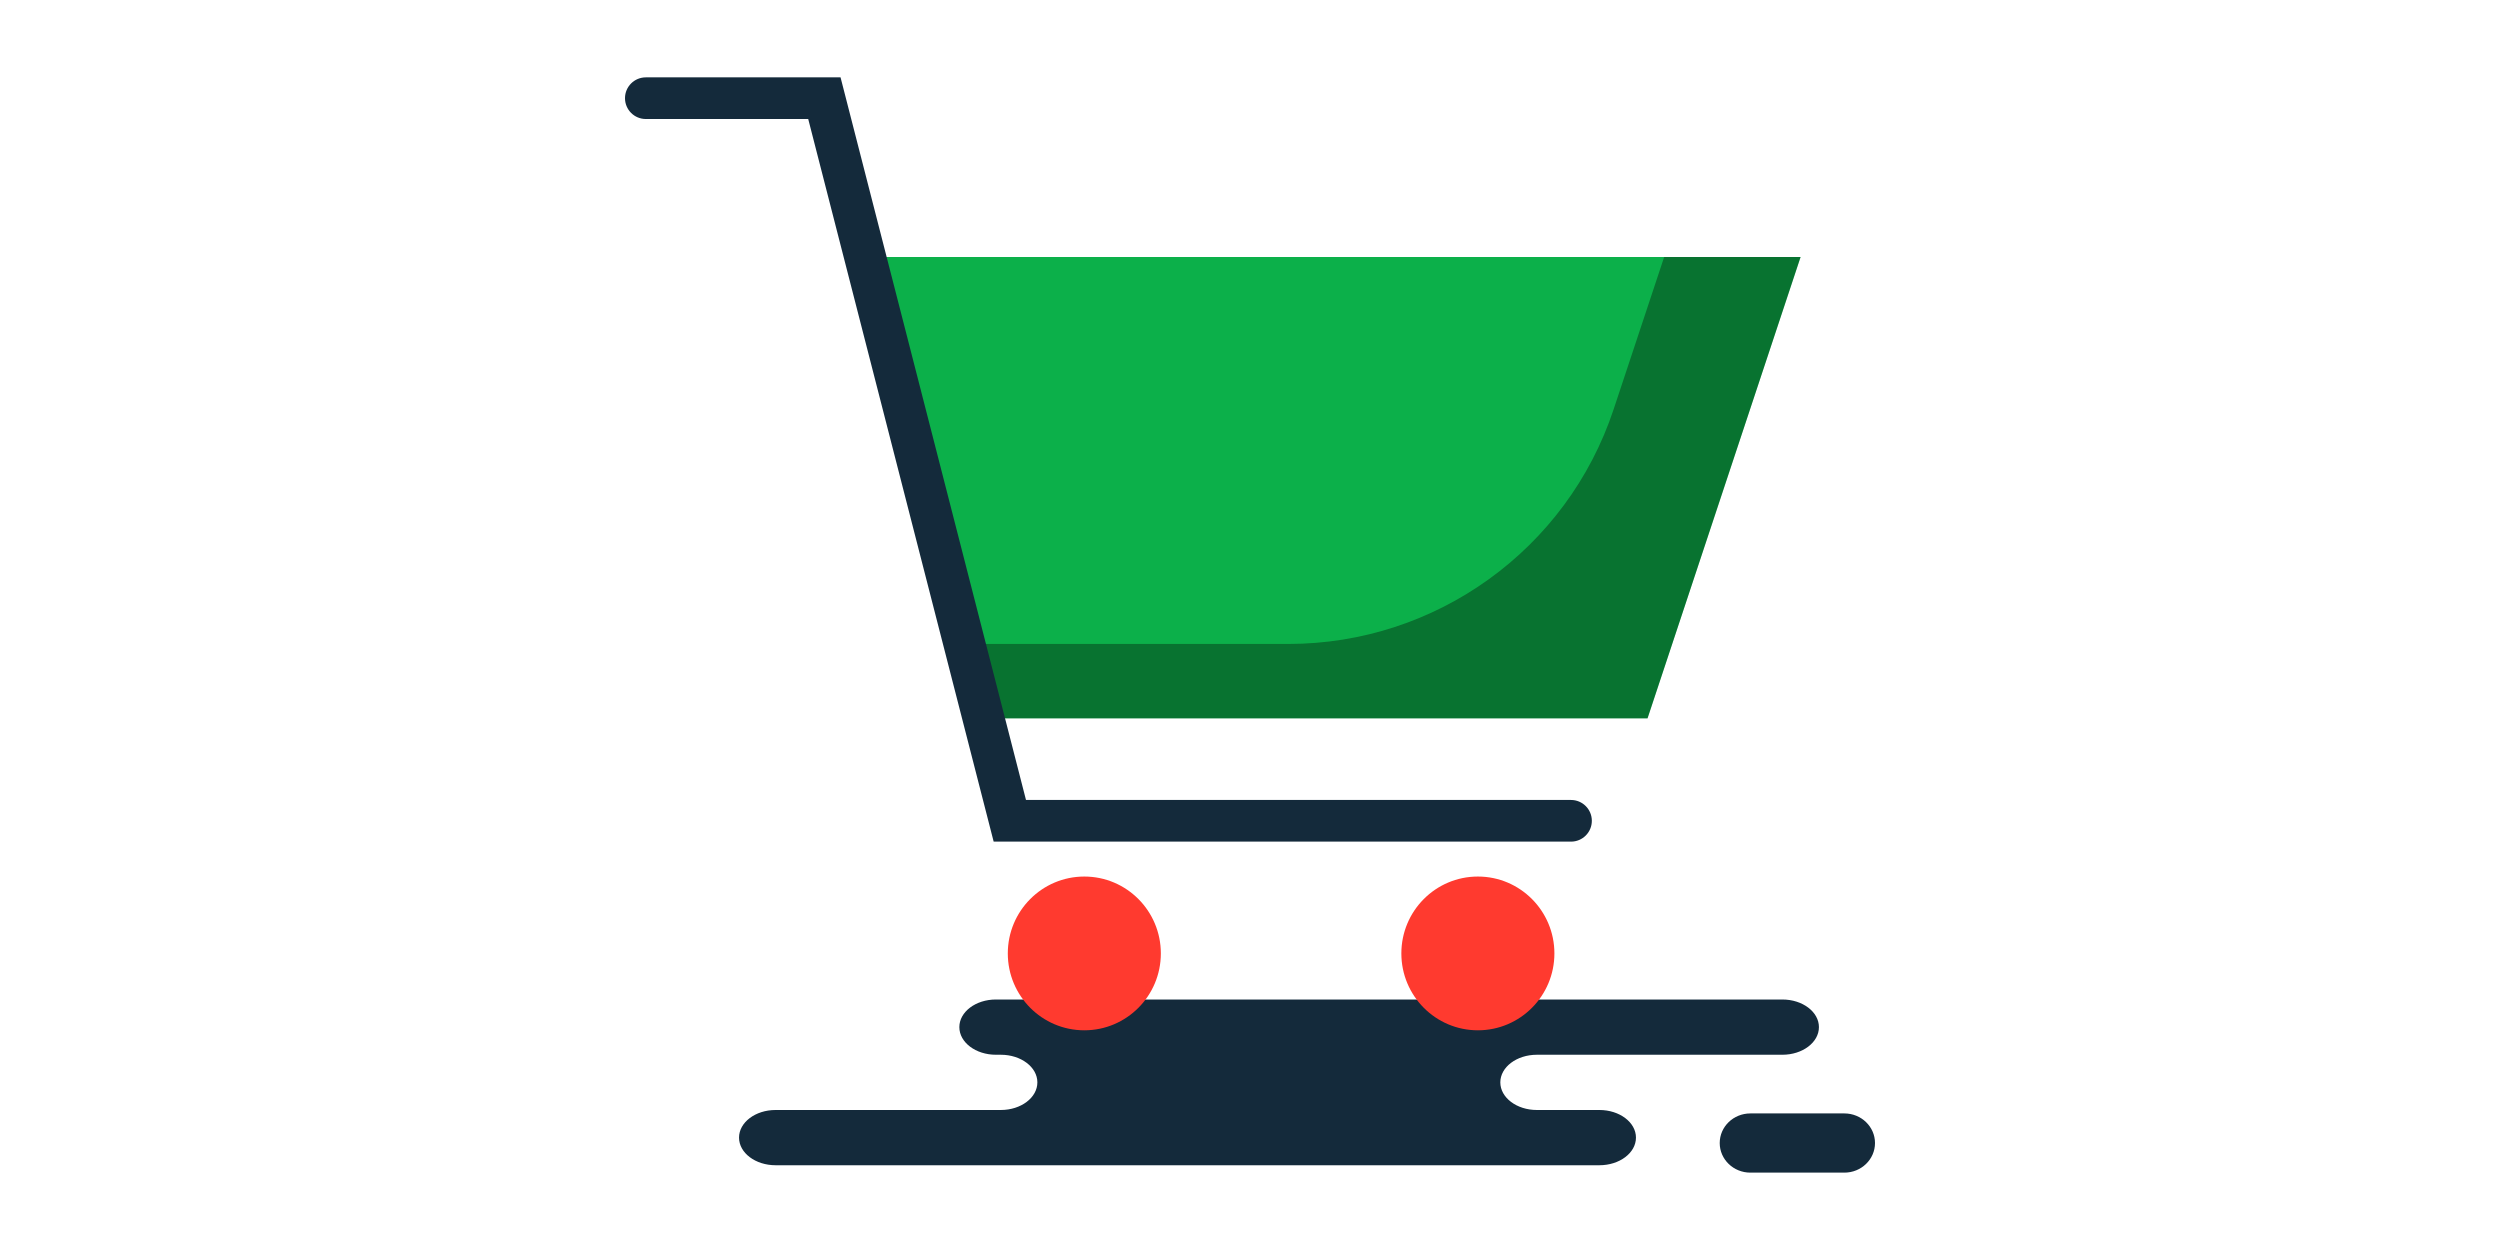
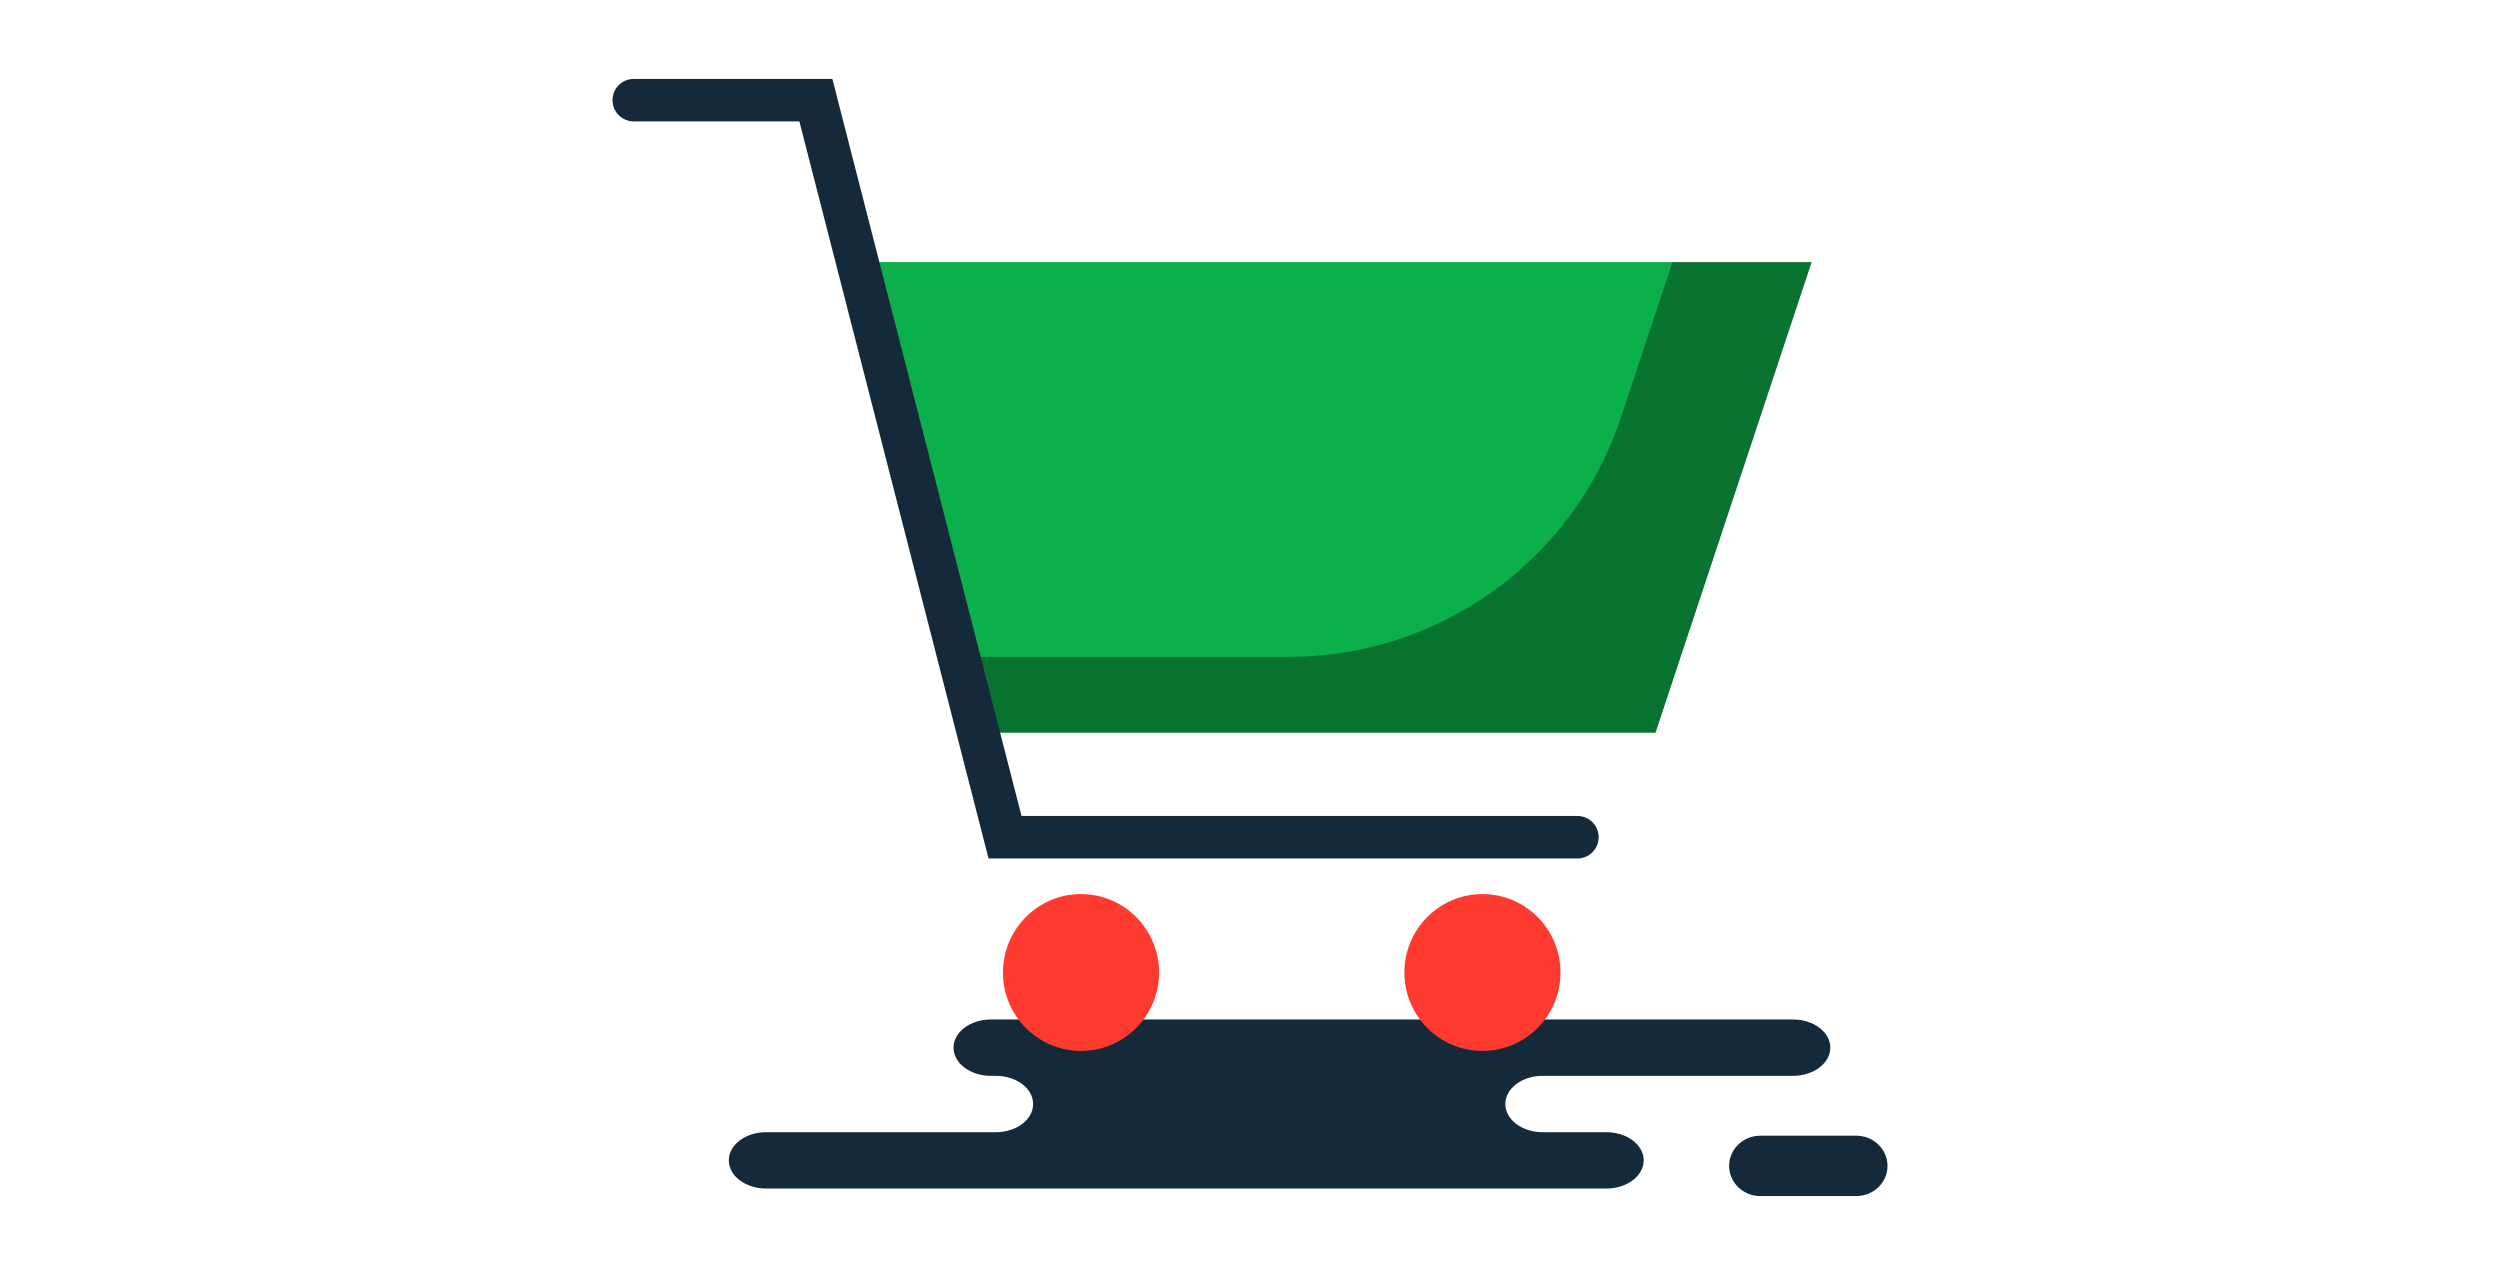
- <svg xmlns="http://www.w3.org/2000/svg" version="1.1" id="Capa_1" x="0px" y="0px" viewBox="0 0 217.228 217.228" style="enable-background:new 0 0 217.228 217.228;" xml:space="preserve" width="100" height="50">
+ <svg xmlns="http://www.w3.org/2000/svg" version="1.1" id="Capa_1" x="0px" y="0px" viewBox="0 0 217.228 217.228" style="enable-background:new 0 0 217.228 217.228;" xml:space="preserve" width="100" height="51">
  <g>
    <g id="group-109svg">
      <path id="path-1_11_" style="fill:#142A3B;" d="M82.665,173.696H64.46c-3.51,0-6.356,2.149-6.356,4.8s2.846,4.801,6.356,4.801    h0.847c3.511,0,6.356,2.149,6.356,4.8s-2.845,4.801-6.356,4.801H26.172c-3.51,0-6.355,2.149-6.355,4.8s2.845,4.801,6.355,4.801    h47.031h96.129c3.51,0,6.355-2.15,6.355-4.801s-2.845-4.8-6.355-4.8h-10.861c-3.511,0-6.356-2.15-6.356-4.801s2.845-4.8,6.356-4.8    h42.658c3.51,0,6.355-2.15,6.355-4.801s-2.845-4.8-6.355-4.8h-3.184H82.665z" />
      <path id="path-2_11_" style="fill:#142A3B;" d="M195.571,203.783c-2.943,0-5.328-2.302-5.328-5.144    c0-2.841,2.385-5.145,5.328-5.145H211.9c2.943,0,5.328,2.304,5.328,5.145c0,2.842-2.385,5.144-5.328,5.144H195.571z" />
      <path id="path-3_11_" style="fill:#FF3A2F;" d="M134.917,165.689c0,7.379,5.955,13.36,13.299,13.36    c7.343,0,13.298-5.981,13.298-13.36c0-7.377-5.955-13.361-13.298-13.361C140.872,152.328,134.917,158.312,134.917,165.689z" />
      <path id="path-4_11_" style="fill:#FF3A2F;" d="M66.524,165.689c0,7.379,5.955,13.36,13.299,13.36    c7.343,0,13.298-5.981,13.298-13.36c0-7.377-5.955-13.361-13.298-13.361C72.479,152.328,66.524,158.312,66.524,165.689z" />
      <path id="path-5_11_" style="fill:#0CB04A;" d="M62.703,124.828h114.995l26.596-80.163H44.712l0,0" />
      <path id="path-6_11_" style="opacity:0.35;enable-background:new    ;" d="M180.588,44.666l-8.786,26.479    c-8.073,24.334-30.868,40.764-56.555,40.764H59.803l2.9,12.92h114.995l26.597-80.163H180.588z" />
      <path id="path-7_11_" style="fill:#142A3B;" d="M164.399,146.261H64.067L31.84,20.683H3.621c-2,0-3.621-1.621-3.621-3.62    s1.621-3.619,3.621-3.619h33.837L69.686,139.02h94.713c2,0,3.621,1.622,3.621,3.622    C168.02,144.641,166.399,146.261,164.399,146.261z" />
    </g>
  </g>
  <g>
</g>
  <g>
</g>
  <g>
</g>
  <g>
</g>
  <g>
</g>
  <g>
</g>
  <g>
</g>
  <g>
</g>
  <g>
</g>
  <g>
</g>
  <g>
</g>
  <g>
</g>
  <g>
</g>
  <g>
</g>
  <g>
</g>
</svg>
